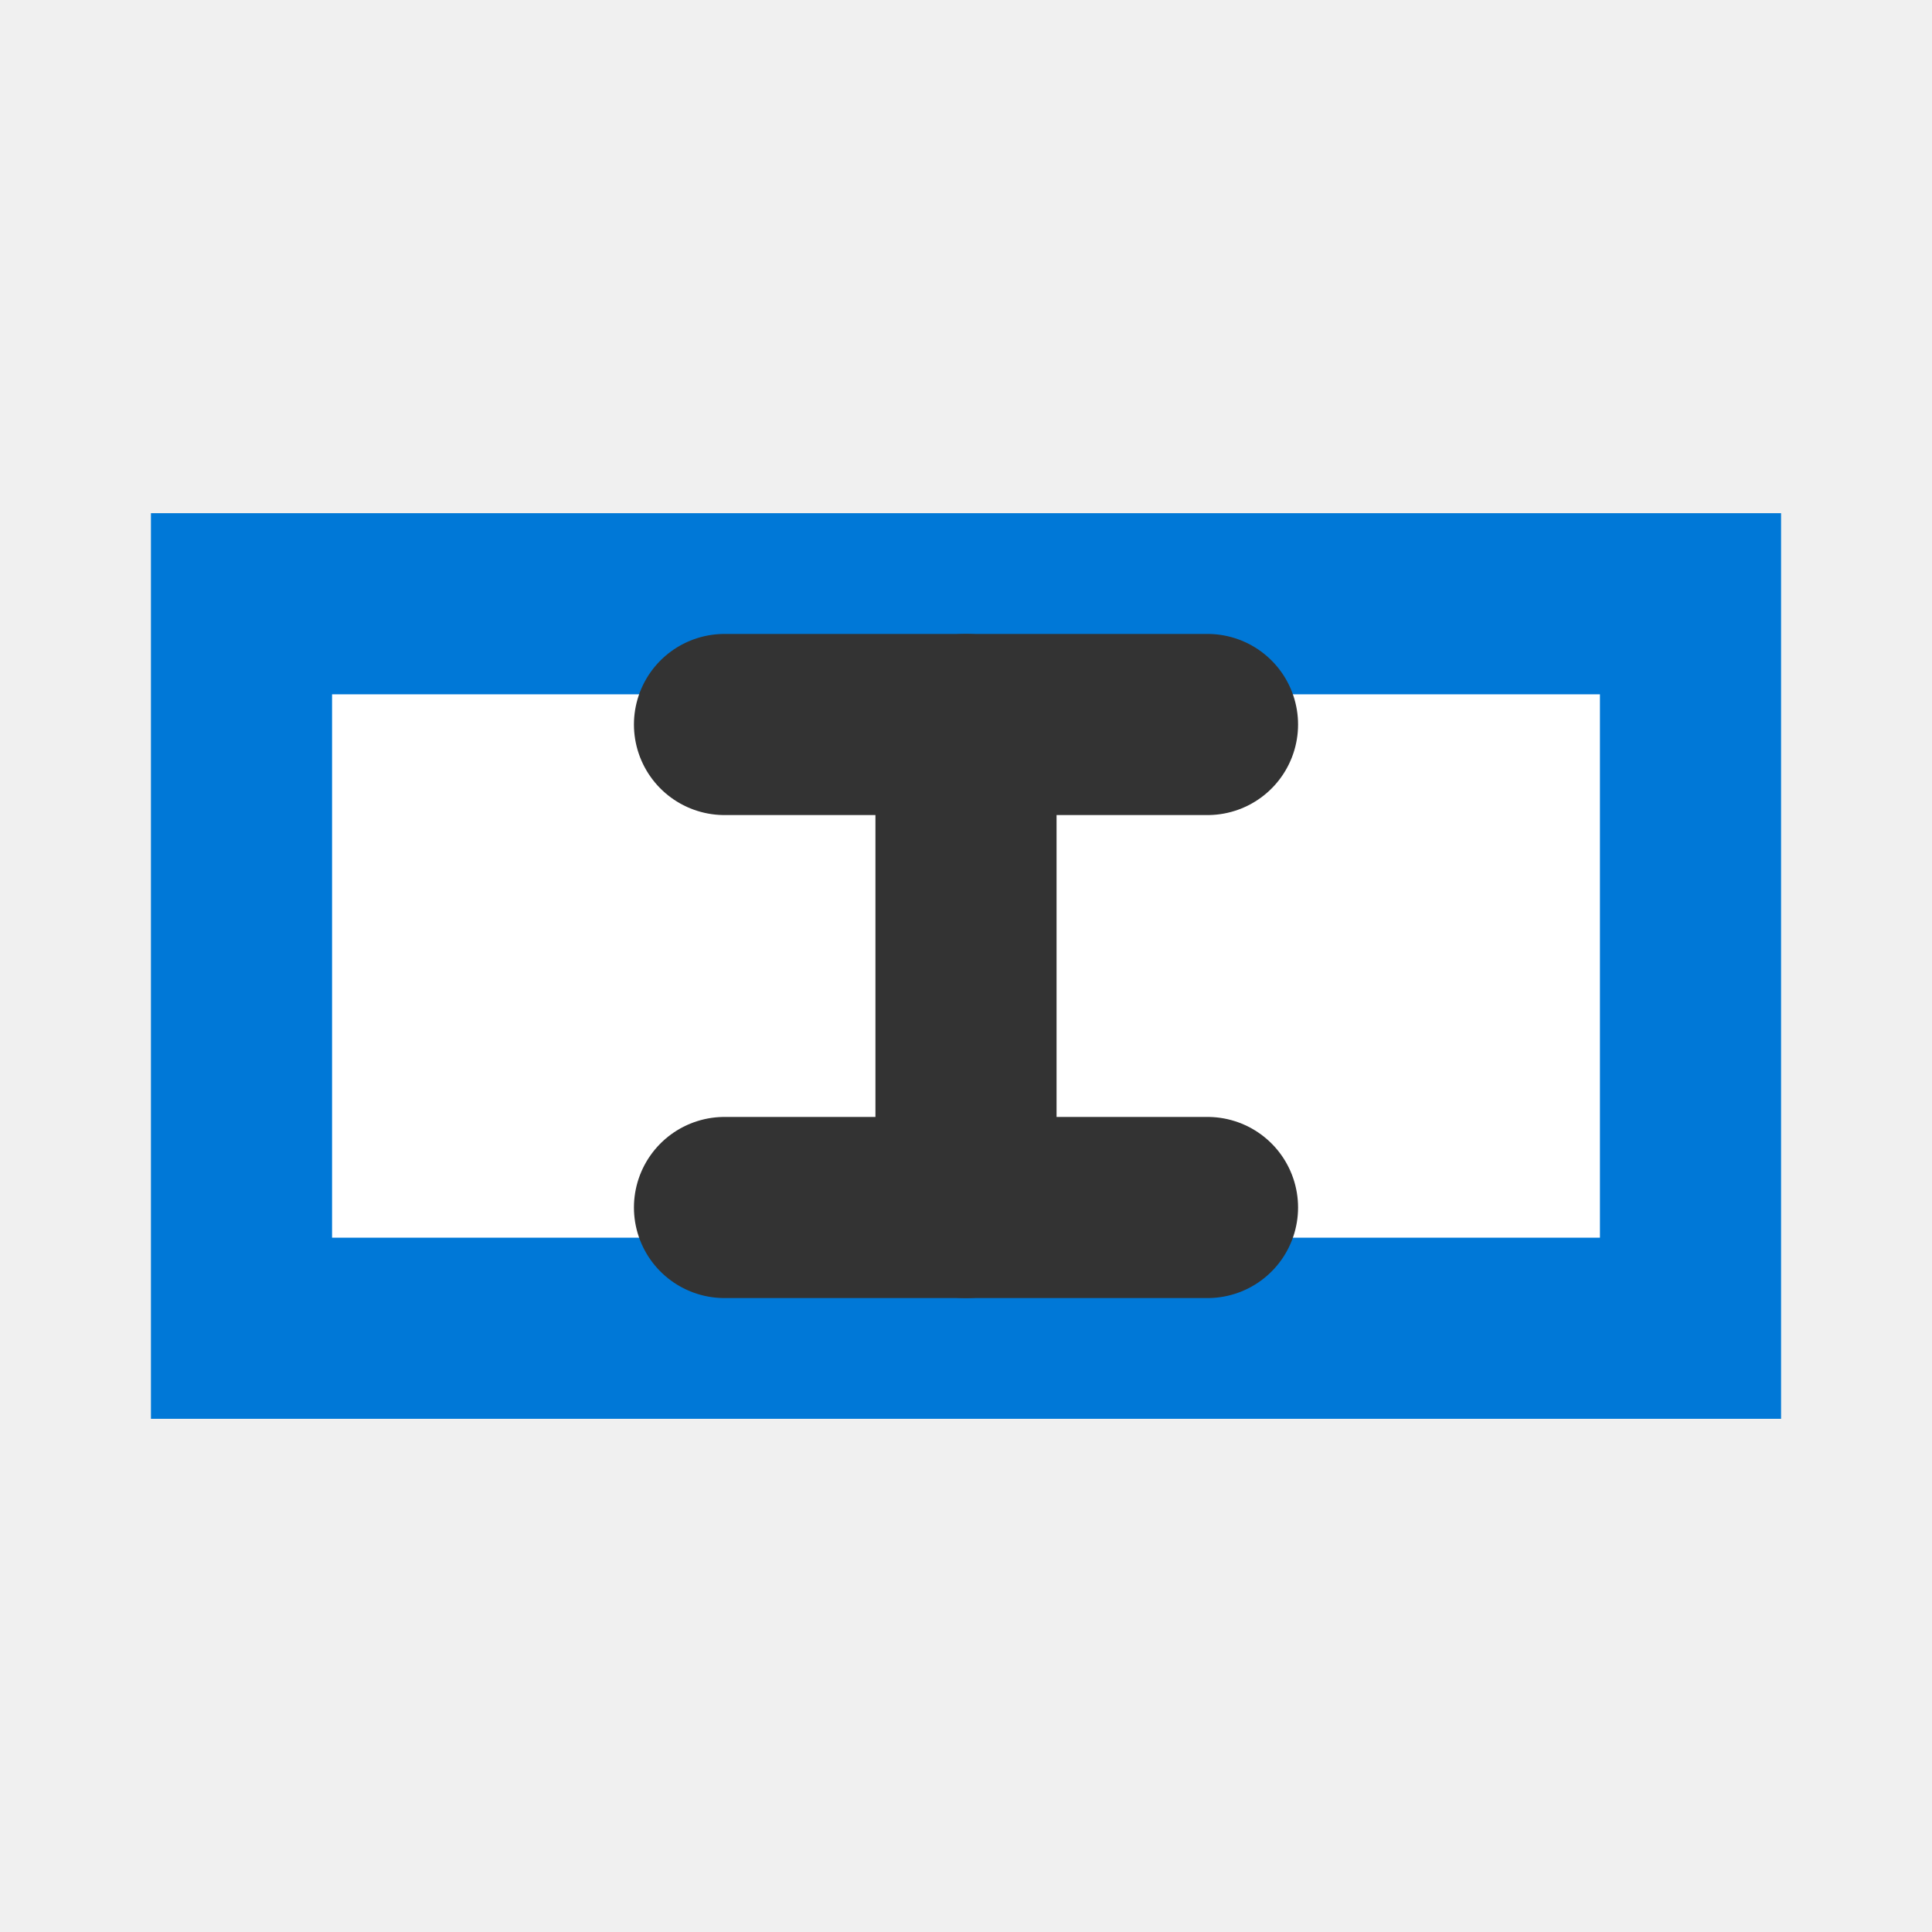
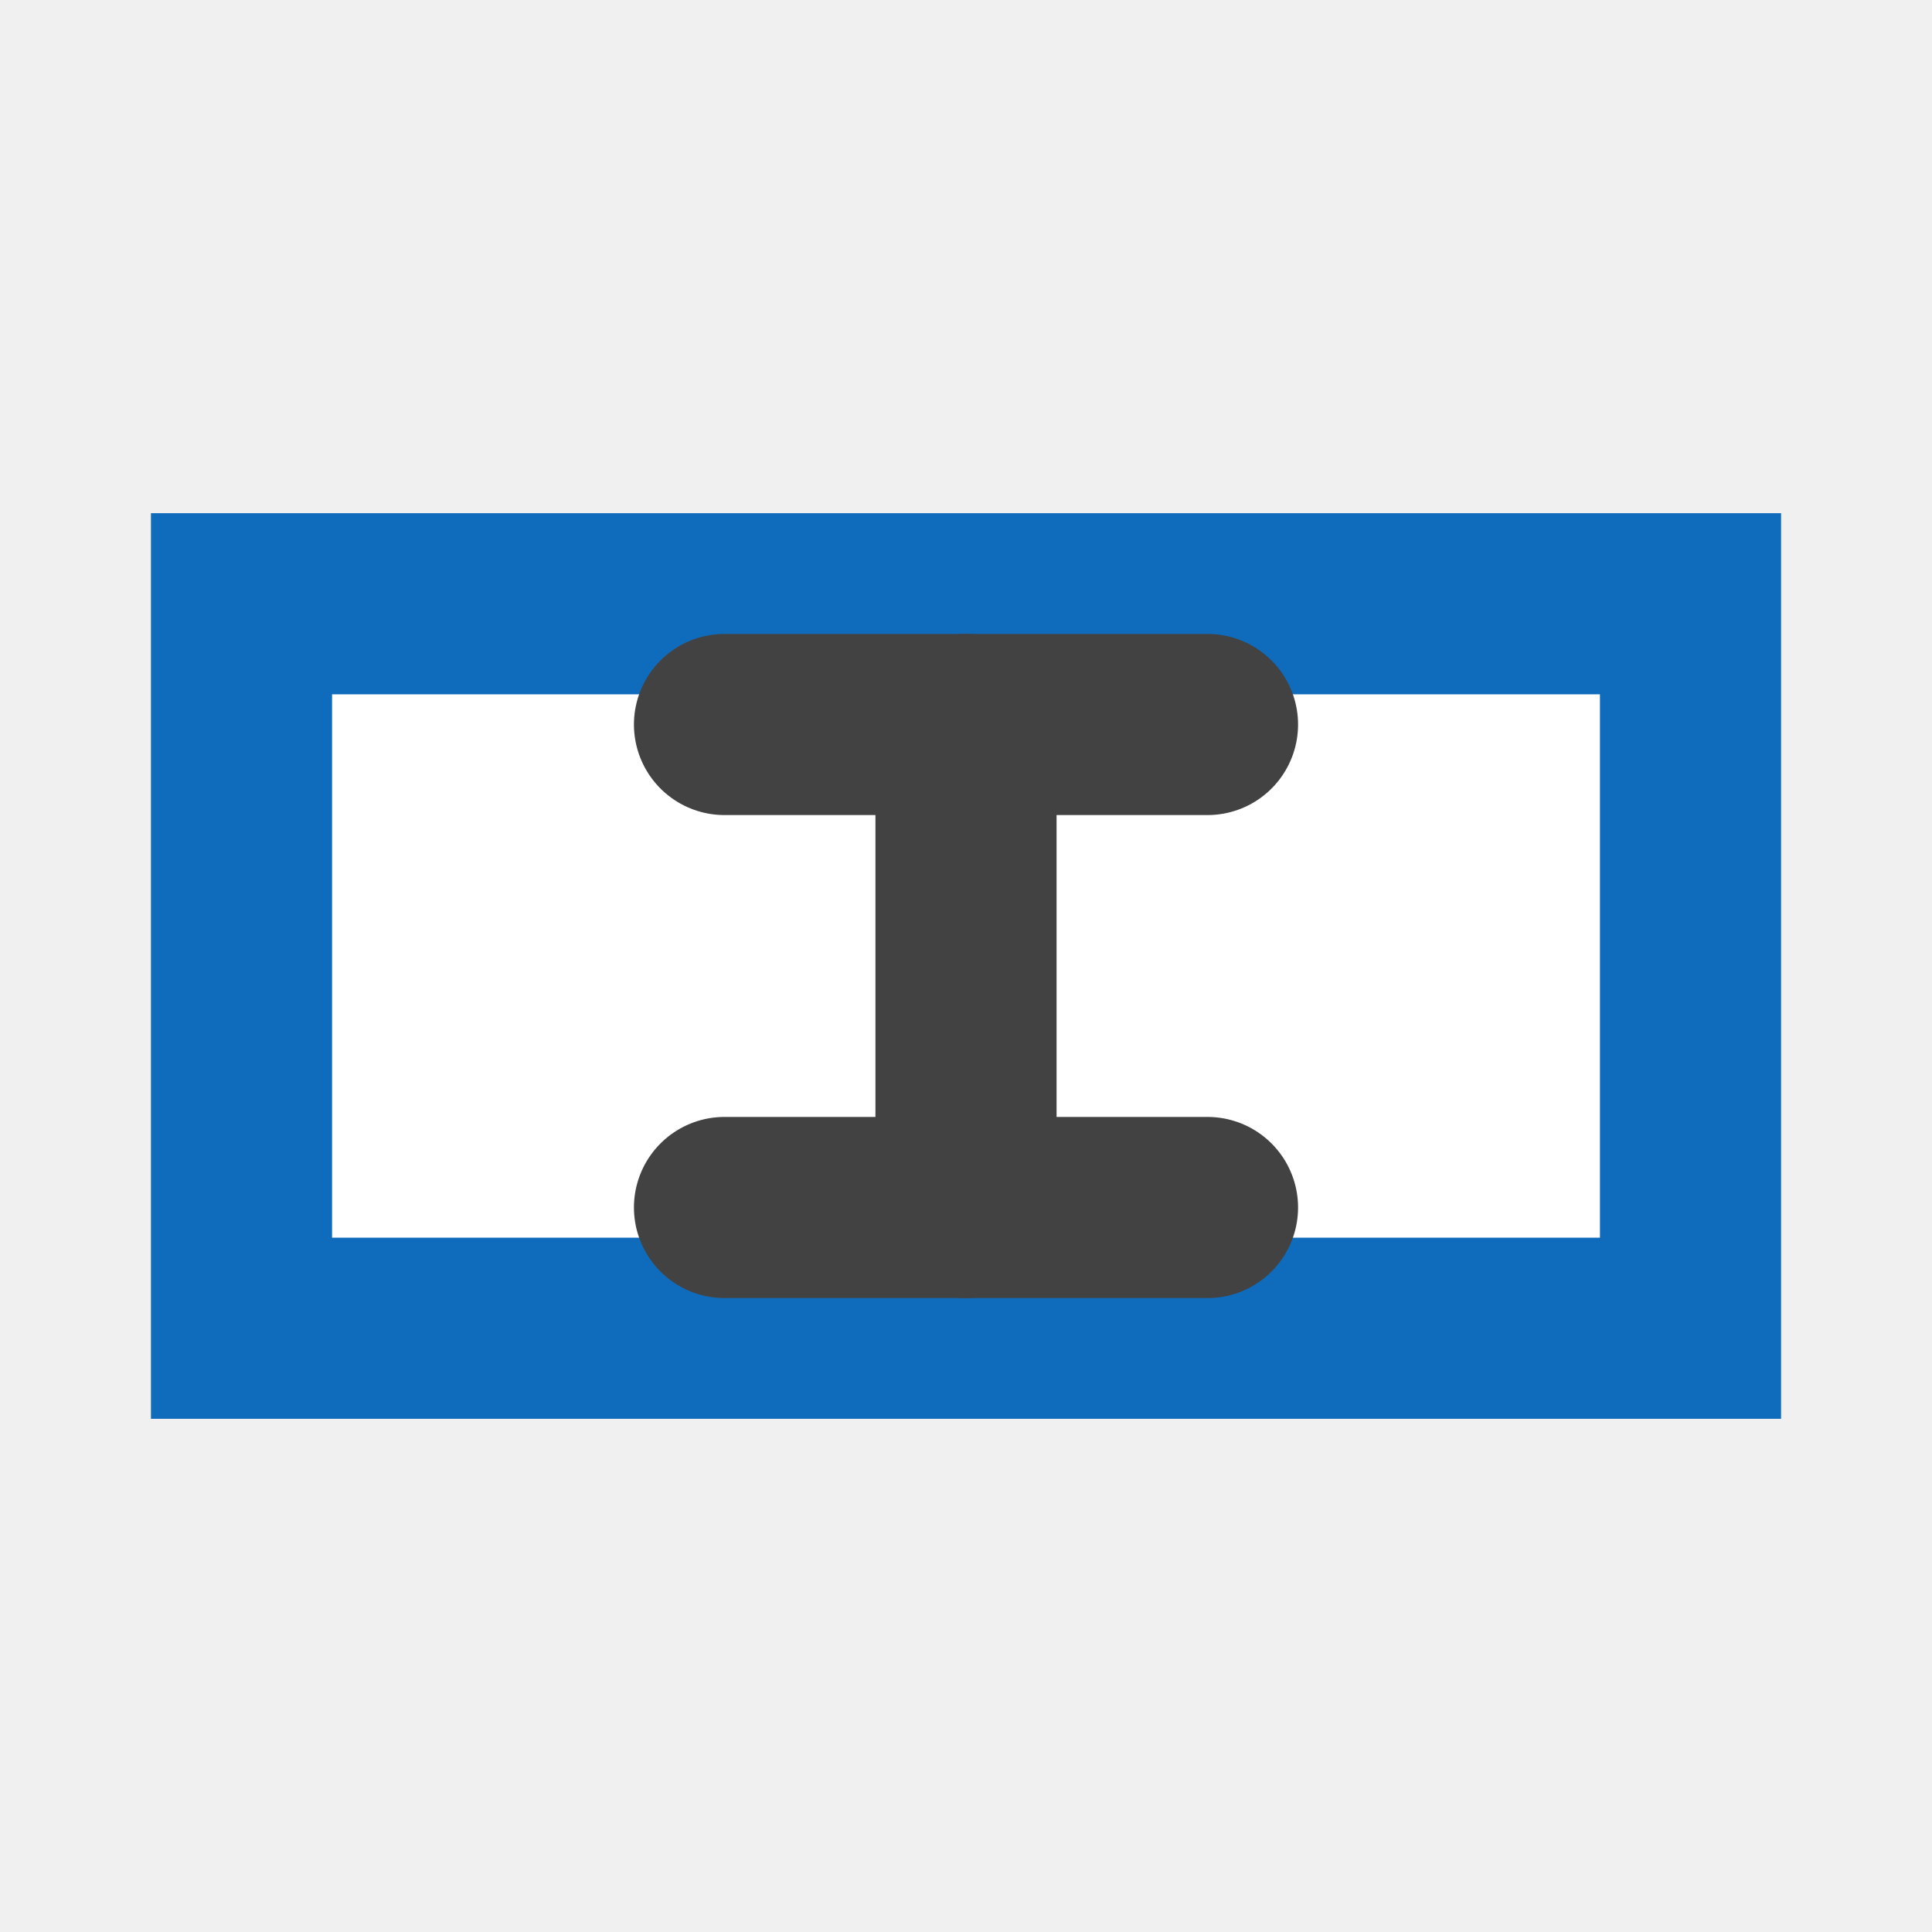
<svg xmlns="http://www.w3.org/2000/svg" width="16" height="16" viewBox="0 0 16 16" fill="none">
-   <rect x="2" y="5" width="12" height="6" fill="white" stroke="#0078D7" stroke-width="1.5" />
-   <path d="M8 6V10" stroke="#333" stroke-width="1.5" stroke-linecap="round" />
-   <path d="M6 6H10" stroke="#333" stroke-width="1.5" stroke-linecap="round" />
-   <path d="M6 10H10" stroke="#333" stroke-width="1.5" stroke-linecap="round" />
+   <rect x="2" y="5" width="12" height="6" fill="white" stroke="#0F6CBD" stroke-width="1.5" />
+   <path d="M8 6V10" stroke="#424242" stroke-width="1.5" stroke-linecap="round" />
+   <path d="M6 6H10" stroke="#424242" stroke-width="1.5" stroke-linecap="round" />
+   <path d="M6 10H10" stroke="#424242" stroke-width="1.5" stroke-linecap="round" />
</svg>
